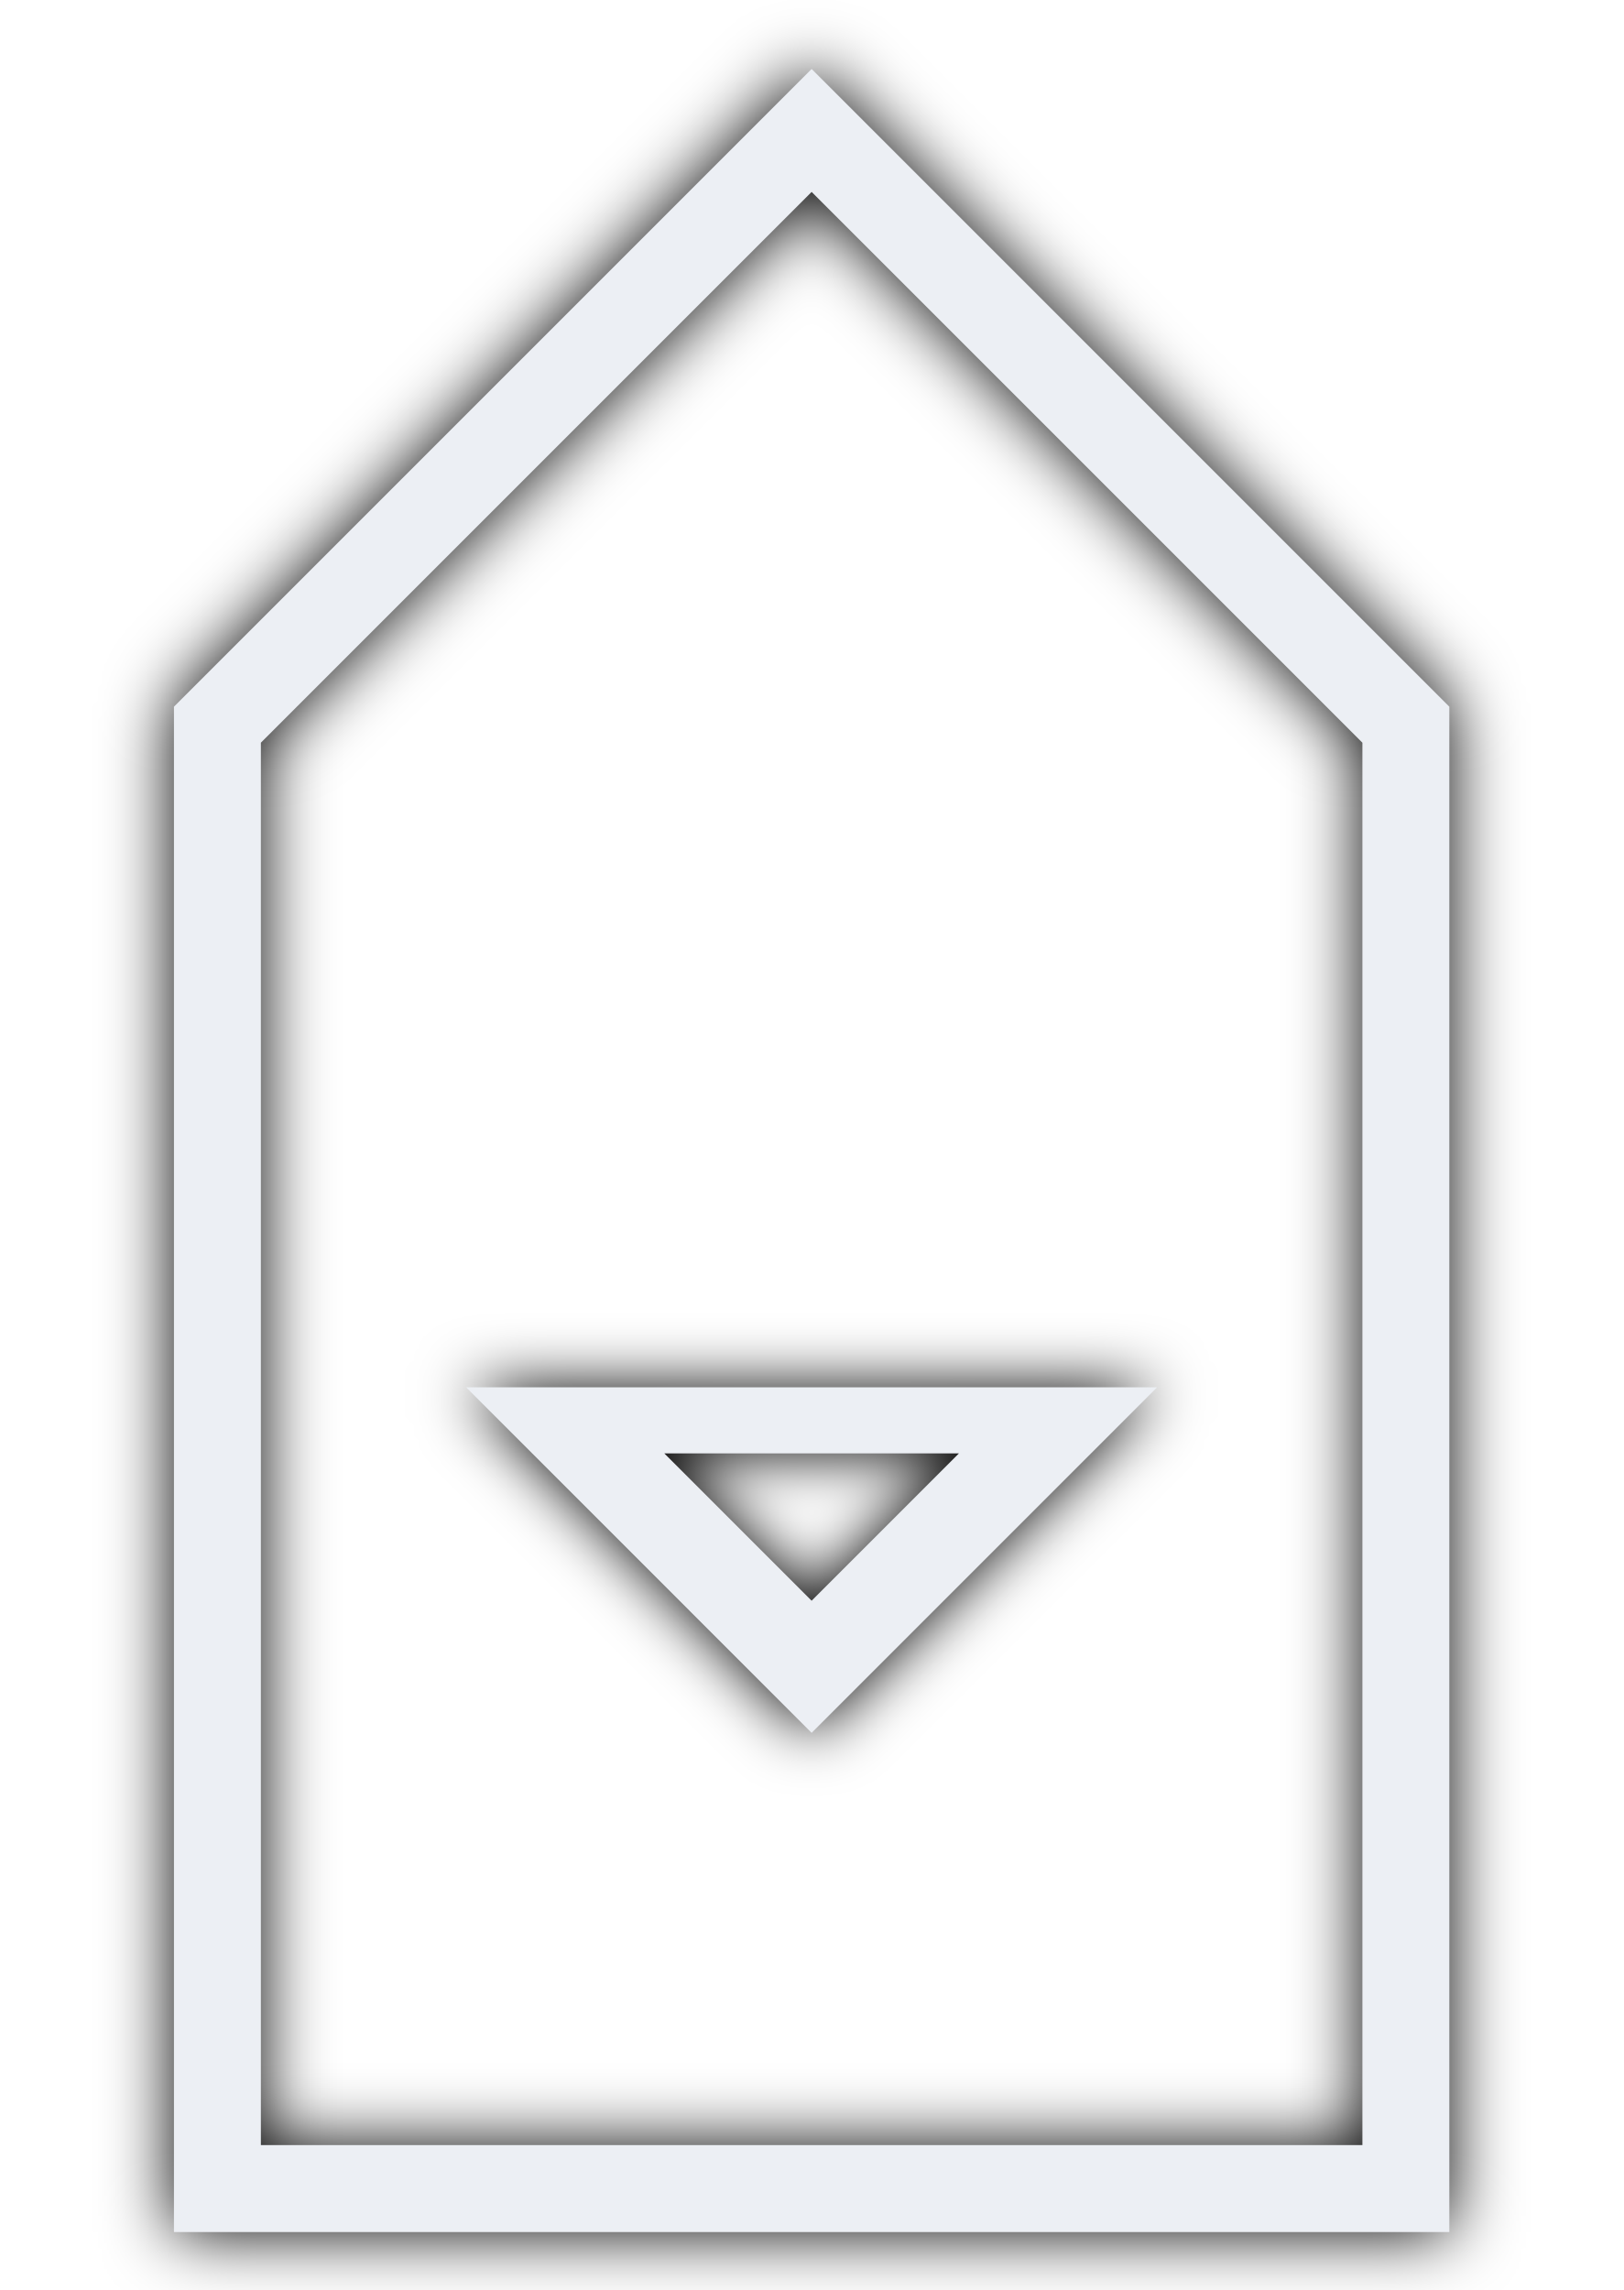
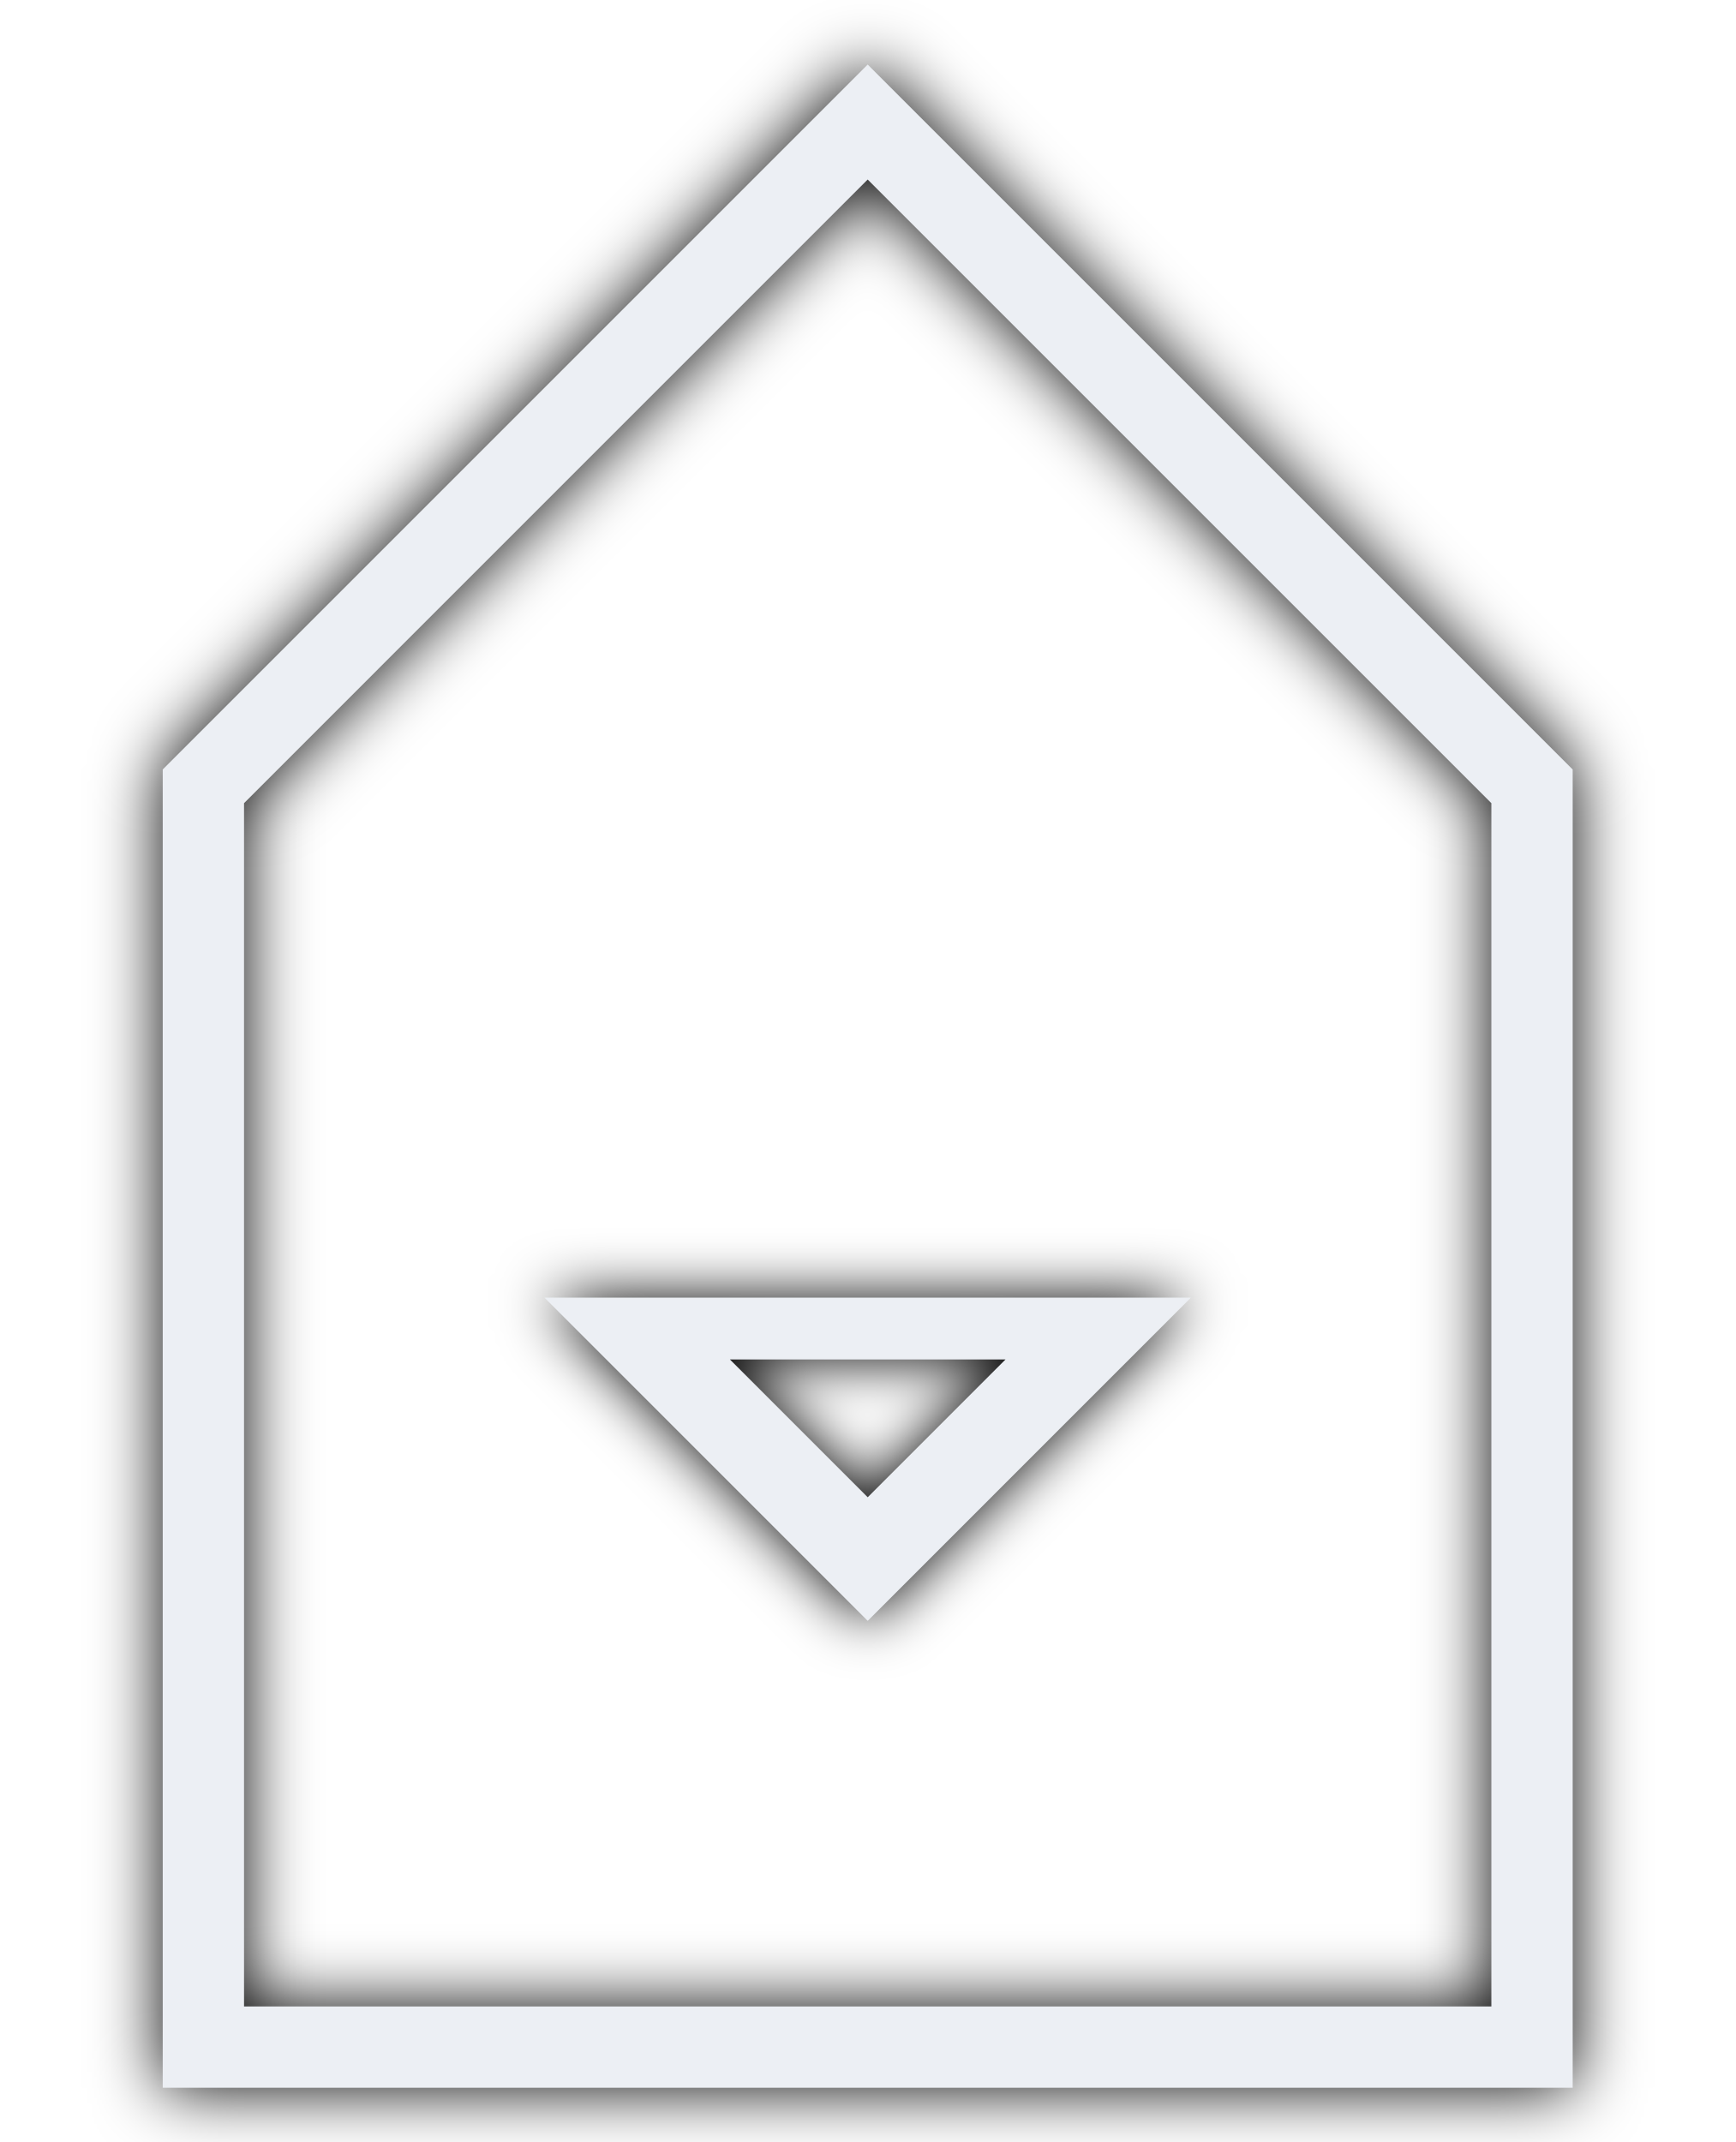
- <svg xmlns="http://www.w3.org/2000/svg" width="112" height="158" viewBox="0 0 29.633 41.804" version="1.1" id="svg4823">
+ <svg xmlns="http://www.w3.org/2000/svg" width="128" height="158" viewBox="0 0 33.867 41.804" version="1.1" id="svg4823">
  <defs id="defs4817">
-     <filter style="color-interpolation-filters:sRGB" id="filter18044" x="-0.065" width="1.129" y="-0.038" height="1.076">
-       <feGaussianBlur stdDeviation="0.628" id="feGaussianBlur18046" />
+     <filter style="color-interpolation-filters:sRGB" id="filter3247" x="-0.058" width="1.117" y="-0.041" height="1.081">
+       <feGaussianBlur stdDeviation="0.67" id="feGaussianBlur3249" />
    </filter>
-     <filter style="color-interpolation-filters:sRGB" id="filter18089" x="-0.108" width="1.216" y="-0.216" height="1.432">
-       <feGaussianBlur stdDeviation="0.568" id="feGaussianBlur18091" />
+     <filter style="color-interpolation-filters:sRGB" id="filter3343" x="-0.108" width="1.216" y="-0.216" height="1.432">
+       <feGaussianBlur stdDeviation="0.568" id="feGaussianBlur3345" />
    </filter>
  </defs>
  <g id="layer1" transform="translate(0,-255.1958)">
-     <path style="color:#000000;font-style:normal;font-variant:normal;font-weight:normal;font-stretch:normal;font-size:medium;line-height:normal;font-family:sans-serif;font-variant-ligatures:normal;font-variant-position:normal;font-variant-caps:normal;font-variant-numeric:normal;font-variant-alternates:normal;font-feature-settings:normal;text-indent:0;text-align:start;text-decoration:none;text-decoration-line:none;text-decoration-style:solid;text-decoration-color:#000000;letter-spacing:normal;word-spacing:normal;text-transform:none;writing-mode:lr-tb;direction:ltr;text-orientation:mixed;dominant-baseline:auto;baseline-shift:baseline;text-anchor:start;white-space:normal;shape-padding:0;clip-rule:nonzero;display:inline;overflow:visible;visibility:visible;opacity:1;isolation:auto;mix-blend-mode:normal;color-interpolation:sRGB;color-interpolation-filters:linearRGB;solid-color:#000000;solid-opacity:1;vector-effect:none;fill:#000000;fill-opacity:1;fill-rule:nonzero;stroke:none;stroke-width:1.588;stroke-linecap:butt;stroke-linejoin:miter;stroke-miterlimit:4;stroke-dasharray:none;stroke-dashoffset:0;stroke-opacity:1;color-rendering:auto;image-rendering:auto;shape-rendering:auto;text-rendering:auto;enable-background:accumulate;filter:url(#filter18089)" d="M 21.123,280.522 H 8.509 l 0.906,0.904 5.401,5.403 z m -3.619,1.207 -2.685,2.688 -2.688,-2.688 z" id="path5426-7" />
-     <path style="color:#000000;font-style:normal;font-variant:normal;font-weight:normal;font-stretch:normal;font-size:medium;line-height:normal;font-family:sans-serif;font-variant-ligatures:normal;font-variant-position:normal;font-variant-caps:normal;font-variant-numeric:normal;font-variant-alternates:normal;font-feature-settings:normal;text-indent:0;text-align:start;text-decoration:none;text-decoration-line:none;text-decoration-style:solid;text-decoration-color:#000000;letter-spacing:normal;word-spacing:normal;text-transform:none;writing-mode:lr-tb;direction:ltr;text-orientation:mixed;dominant-baseline:auto;baseline-shift:baseline;text-anchor:start;white-space:normal;shape-padding:0;clip-rule:nonzero;display:inline;overflow:visible;visibility:visible;opacity:1;isolation:auto;mix-blend-mode:normal;color-interpolation:sRGB;color-interpolation-filters:linearRGB;solid-color:#000000;solid-opacity:1;vector-effect:none;fill:#000000;fill-opacity:1;fill-rule:nonzero;stroke:none;stroke-width:1.587;stroke-linecap:butt;stroke-linejoin:miter;stroke-miterlimit:4;stroke-dasharray:none;stroke-dashoffset:0;stroke-opacity:1;color-rendering:auto;image-rendering:auto;shape-rendering:auto;text-rendering:auto;enable-background:accumulate;filter:url(#filter18044)" d="M 14.816,256.455 3.176,268.096 v 27.846 H 26.459 V 268.096 l -0.232,-0.232 z m 0,2.244 10.055,10.055 v 25.6 H 4.762 v -25.6 z" id="path5400-3" />
-     <path style="opacity:1;vector-effect:none;fill:none;fill-opacity:1;stroke:#eceff4;stroke-width:1.587;stroke-linecap:butt;stroke-linejoin:miter;stroke-miterlimit:4;stroke-dasharray:none;stroke-dashoffset:0;stroke-opacity:1" d="M 25.665,268.425 14.817,257.577 3.969,268.425 V 295.148 H 25.665 Z" id="path5400" />
-     <path style="opacity:1;vector-effect:none;fill:none;fill-opacity:1;stroke:#eceff4;stroke-width:1.495;stroke-linecap:butt;stroke-linejoin:miter;stroke-miterlimit:4;stroke-dasharray:none;stroke-dashoffset:0;stroke-opacity:1" id="path5426" d="m 21.601,287.31 0,-6.438 5.576,3.219 z" transform="matrix(0,0.8067267,-1.397292,0,411.7748,263.6987)" />
+     <path style="color:#000000;font-style:normal;font-variant:normal;font-weight:normal;font-stretch:normal;font-size:medium;line-height:normal;font-family:sans-serif;font-variant-ligatures:normal;font-variant-position:normal;font-variant-caps:normal;font-variant-numeric:normal;font-variant-alternates:normal;font-feature-settings:normal;text-indent:0;text-align:start;text-decoration:none;text-decoration-line:none;text-decoration-style:solid;text-decoration-color:#000000;letter-spacing:normal;word-spacing:normal;text-transform:none;writing-mode:lr-tb;direction:ltr;text-orientation:mixed;dominant-baseline:auto;baseline-shift:baseline;text-anchor:start;white-space:normal;shape-padding:0;clip-rule:nonzero;display:inline;overflow:visible;visibility:visible;opacity:1;isolation:auto;mix-blend-mode:normal;color-interpolation:sRGB;color-interpolation-filters:linearRGB;solid-color:#000000;solid-opacity:1;vector-effect:none;fill:#000000;fill-opacity:1;fill-rule:nonzero;stroke:none;stroke-width:1.588;stroke-linecap:butt;stroke-linejoin:miter;stroke-miterlimit:4;stroke-dasharray:none;stroke-dashoffset:0;stroke-opacity:1;color-rendering:auto;image-rendering:auto;shape-rendering:auto;text-rendering:auto;enable-background:accumulate;filter:url(#filter3343)" d="M 23.239,280.522 H 10.625 l 0.906,0.904 5.401,5.403 z m -3.619,1.207 -2.685,2.688 -2.688,-2.688 z" id="path5426-3" />
+     <path style="color:#000000;font-style:normal;font-variant:normal;font-weight:normal;font-stretch:normal;font-size:medium;line-height:normal;font-family:sans-serif;font-variant-ligatures:normal;font-variant-position:normal;font-variant-caps:normal;font-variant-numeric:normal;font-variant-alternates:normal;font-feature-settings:normal;text-indent:0;text-align:start;text-decoration:none;text-decoration-line:none;text-decoration-style:solid;text-decoration-color:#000000;letter-spacing:normal;word-spacing:normal;text-transform:none;writing-mode:lr-tb;direction:ltr;text-orientation:mixed;dominant-baseline:auto;baseline-shift:baseline;text-anchor:start;white-space:normal;shape-padding:0;clip-rule:nonzero;display:inline;overflow:visible;visibility:visible;opacity:1;isolation:auto;mix-blend-mode:normal;color-interpolation:sRGB;color-interpolation-filters:linearRGB;solid-color:#000000;solid-opacity:1;vector-effect:none;fill:#000000;fill-opacity:1;fill-rule:nonzero;stroke:none;stroke-width:1.587;stroke-linecap:butt;stroke-linejoin:miter;stroke-miterlimit:4;stroke-dasharray:none;stroke-dashoffset:0;stroke-opacity:1;color-rendering:auto;image-rendering:auto;shape-rendering:auto;text-rendering:auto;enable-background:accumulate;filter:url(#filter3247)" d="M 16.934,256.455 3.176,270.213 v 25.729 H 30.691 v -25.729 l -0.232,-0.232 z m 0,2.244 12.17,12.172 v 23.482 H 4.762 v -23.482 z" id="path5400-3" />
+     <path style="opacity:1;vector-effect:none;fill:none;fill-opacity:1;stroke:#eceff4;stroke-width:1.587;stroke-linecap:butt;stroke-linejoin:miter;stroke-miterlimit:4;stroke-dasharray:none;stroke-dashoffset:0;stroke-opacity:1" d="M 29.898,270.542 16.933,257.577 3.969,270.542 V 295.148 H 29.898 Z" id="path5400" />
+     <path style="opacity:1;vector-effect:none;fill:none;fill-opacity:1;stroke:#eceff4;stroke-width:1.495;stroke-linecap:butt;stroke-linejoin:miter;stroke-miterlimit:4;stroke-dasharray:none;stroke-dashoffset:0;stroke-opacity:1" id="path5426" d="m 21.601,287.31 0,-6.438 5.576,3.219 z" transform="matrix(0,0.8067267,-1.397292,0,413.8915,263.6987)" />
  </g>
</svg>
